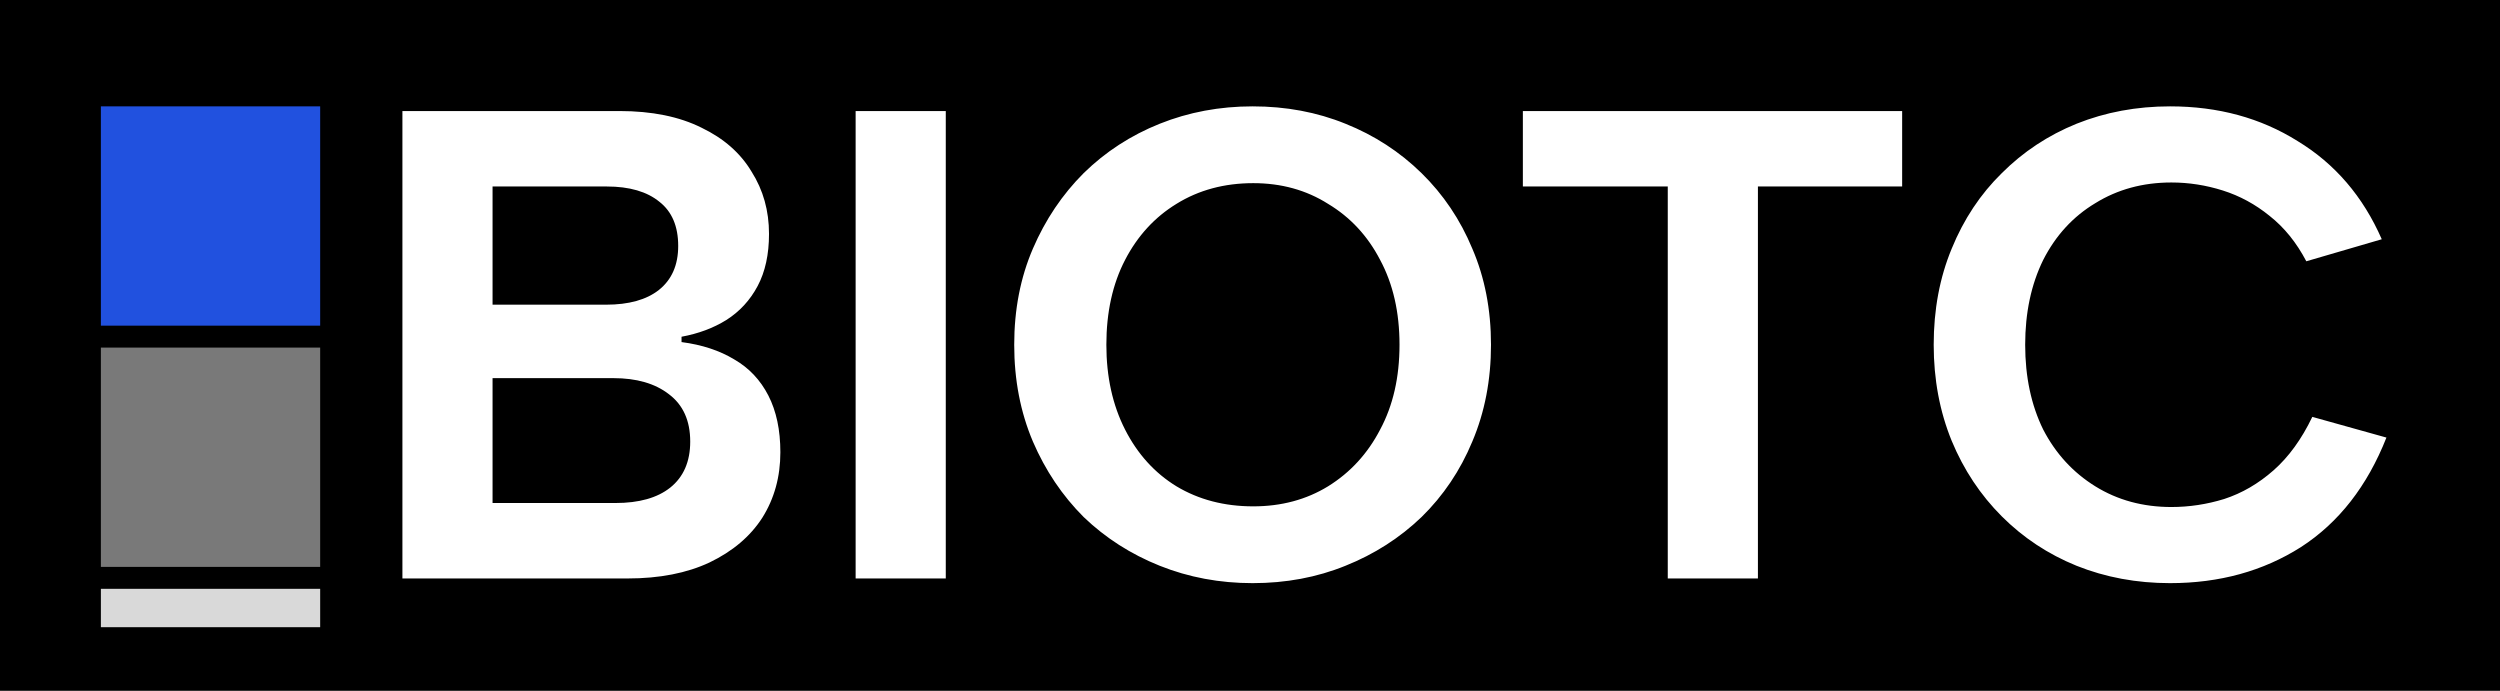
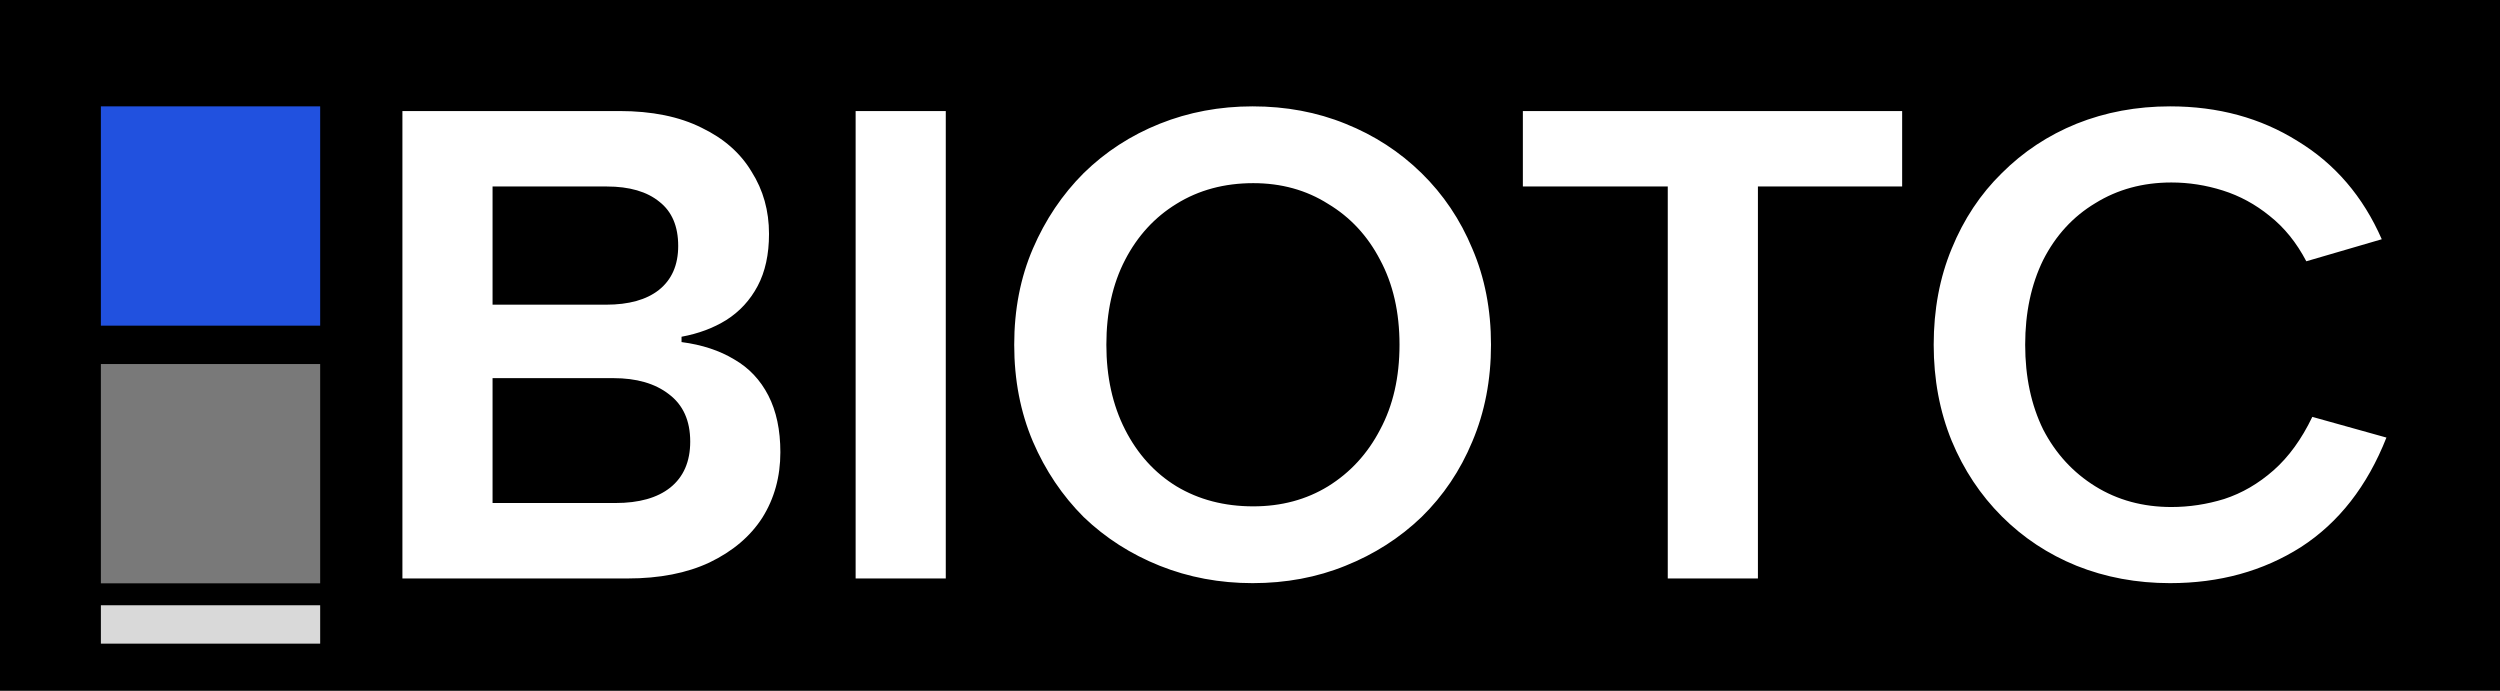
<svg xmlns="http://www.w3.org/2000/svg" viewBox="0 0 2280 630" fill="none">
  <rect width="2280" height="630" fill="#000000" />
  <g transform="translate(92,97)">
    <rect width="200" height="200" fill="#2151DF" />
-     <rect y="220" width="200" height="200" fill="#797979" />
-     <rect y="440" width="200" height="35" fill="#D9D9D9" />
+     <rect y="235" width="200" height="200" fill="#797979" />
+     <rect y="455" width="200" height="35" fill="#D9D9D9" />
    <path d="M251.517 127.281C251.517 109.417 245.833 96.019 234.465 87.087C223.097 77.749 207.06 73.08 186.354 73.08H82.215V180.873H185.745C206.451 180.873 222.488 176.407 233.856 167.475C245.63 158.137 251.517 144.739 251.517 127.281ZM-0 430.563V4.263H197.925C227.563 4.263 252.532 9.338 272.832 19.488C293.132 29.232 308.357 42.63 318.507 59.682C329.063 76.328 334.341 95.207 334.341 116.319C334.341 134.995 330.89 150.829 323.988 163.821C317.086 176.813 307.545 187.166 295.365 194.88C283.591 202.188 269.99 207.263 254.562 210.105V214.977C273.238 217.413 289.275 222.691 302.673 230.811C316.071 238.525 326.424 249.487 333.732 263.697C341.04 277.907 344.694 295.162 344.694 315.462C344.694 337.792 339.213 357.686 328.251 375.144C317.289 392.196 301.252 405.797 280.14 415.947C259.434 425.691 234.465 430.563 205.233 430.563H-0ZM82.215 361.746H194.271C215.789 361.746 232.435 357.077 244.209 347.739C256.389 337.995 262.479 323.988 262.479 305.718C262.479 286.636 255.983 272.223 242.991 262.479C230.405 252.735 213.556 247.863 192.444 247.863H82.215V361.746ZM413.335 4.263H495.55V430.563H413.335V4.263ZM775.376 434.826C745.332 434.826 717.115 429.548 690.725 418.992C664.335 408.436 641.193 393.617 621.299 374.535C601.811 355.047 586.383 332.108 575.015 305.718C563.647 278.922 557.963 249.487 557.963 217.413C557.963 185.339 563.647 156.107 575.015 129.717C586.383 103.327 601.811 80.388 621.299 60.9C641.193 41.412 664.335 26.39 690.725 15.834C717.115 5.278 745.332 0 775.376 0C805.826 0 834.043 5.278 860.027 15.834C886.417 26.39 909.559 41.412 929.453 60.9C949.347 80.388 964.775 103.327 975.737 129.717C987.105 156.107 992.789 185.339 992.789 217.413C992.789 249.487 987.105 278.922 975.737 305.718C964.775 332.108 949.347 355.047 929.453 374.535C909.559 393.617 886.417 408.436 860.027 418.992C834.043 429.548 805.826 434.826 775.376 434.826ZM775.985 364.791C801.563 364.791 824.299 358.701 844.193 346.521C864.493 333.935 880.327 316.68 891.695 294.756C903.469 272.832 909.356 247.051 909.356 217.413C909.356 187.775 903.469 161.994 891.695 140.07C880.327 118.146 864.493 101.094 844.193 88.914C824.299 76.328 801.563 70.035 775.985 70.035C749.595 70.035 726.25 76.328 705.95 88.914C686.056 101.094 670.425 118.146 659.057 140.07C647.689 161.994 642.005 187.775 642.005 217.413C642.005 246.645 647.689 272.426 659.057 294.756C670.425 317.086 686.056 334.341 705.95 346.521C726.25 358.701 749.595 364.791 775.985 364.791ZM1021.85 4.263H1367.76V73.08H1236.22V430.563H1154V73.08H1021.85V4.263ZM1396.53 217.413C1396.53 185.339 1402.01 156.107 1412.97 129.717C1423.93 102.921 1439.16 79.982 1458.65 60.9C1478.13 41.412 1500.87 26.39 1526.85 15.834C1553.24 5.278 1581.66 0 1612.11 0C1655.96 0 1694.73 10.556 1728.43 31.668C1762.54 52.374 1788.11 82.215 1805.17 121.191L1736.35 141.288C1727.42 124.236 1716.25 110.432 1702.85 99.876C1689.86 89.32 1675.65 81.606 1660.22 76.734C1644.8 71.862 1629.17 69.426 1613.33 69.426C1587.35 69.426 1564.21 75.719 1543.91 88.305C1523.61 100.485 1507.77 117.74 1496.4 140.07C1485.44 162.4 1479.96 188.181 1479.96 217.413C1479.96 246.645 1485.44 272.426 1496.4 294.756C1507.77 316.68 1523.61 333.935 1543.91 346.521C1564.21 359.107 1587.35 365.4 1613.33 365.4C1629.57 365.4 1645.61 362.964 1661.44 358.092C1677.68 352.814 1692.7 344.085 1706.51 331.905C1720.31 319.725 1732.09 303.485 1741.83 283.185L1809.43 302.064C1791.97 346.318 1765.99 379.61 1731.48 401.94C1696.97 423.864 1657.18 434.826 1612.11 434.826C1581.66 434.826 1553.24 429.548 1526.85 418.992C1500.87 408.436 1478.13 393.414 1458.65 373.926C1439.16 354.438 1423.93 331.499 1412.97 305.109C1402.01 278.313 1396.53 249.081 1396.53 217.413Z" fill="#FFFFFF" transform="translate(275,0)" />
  </g>
</svg>
